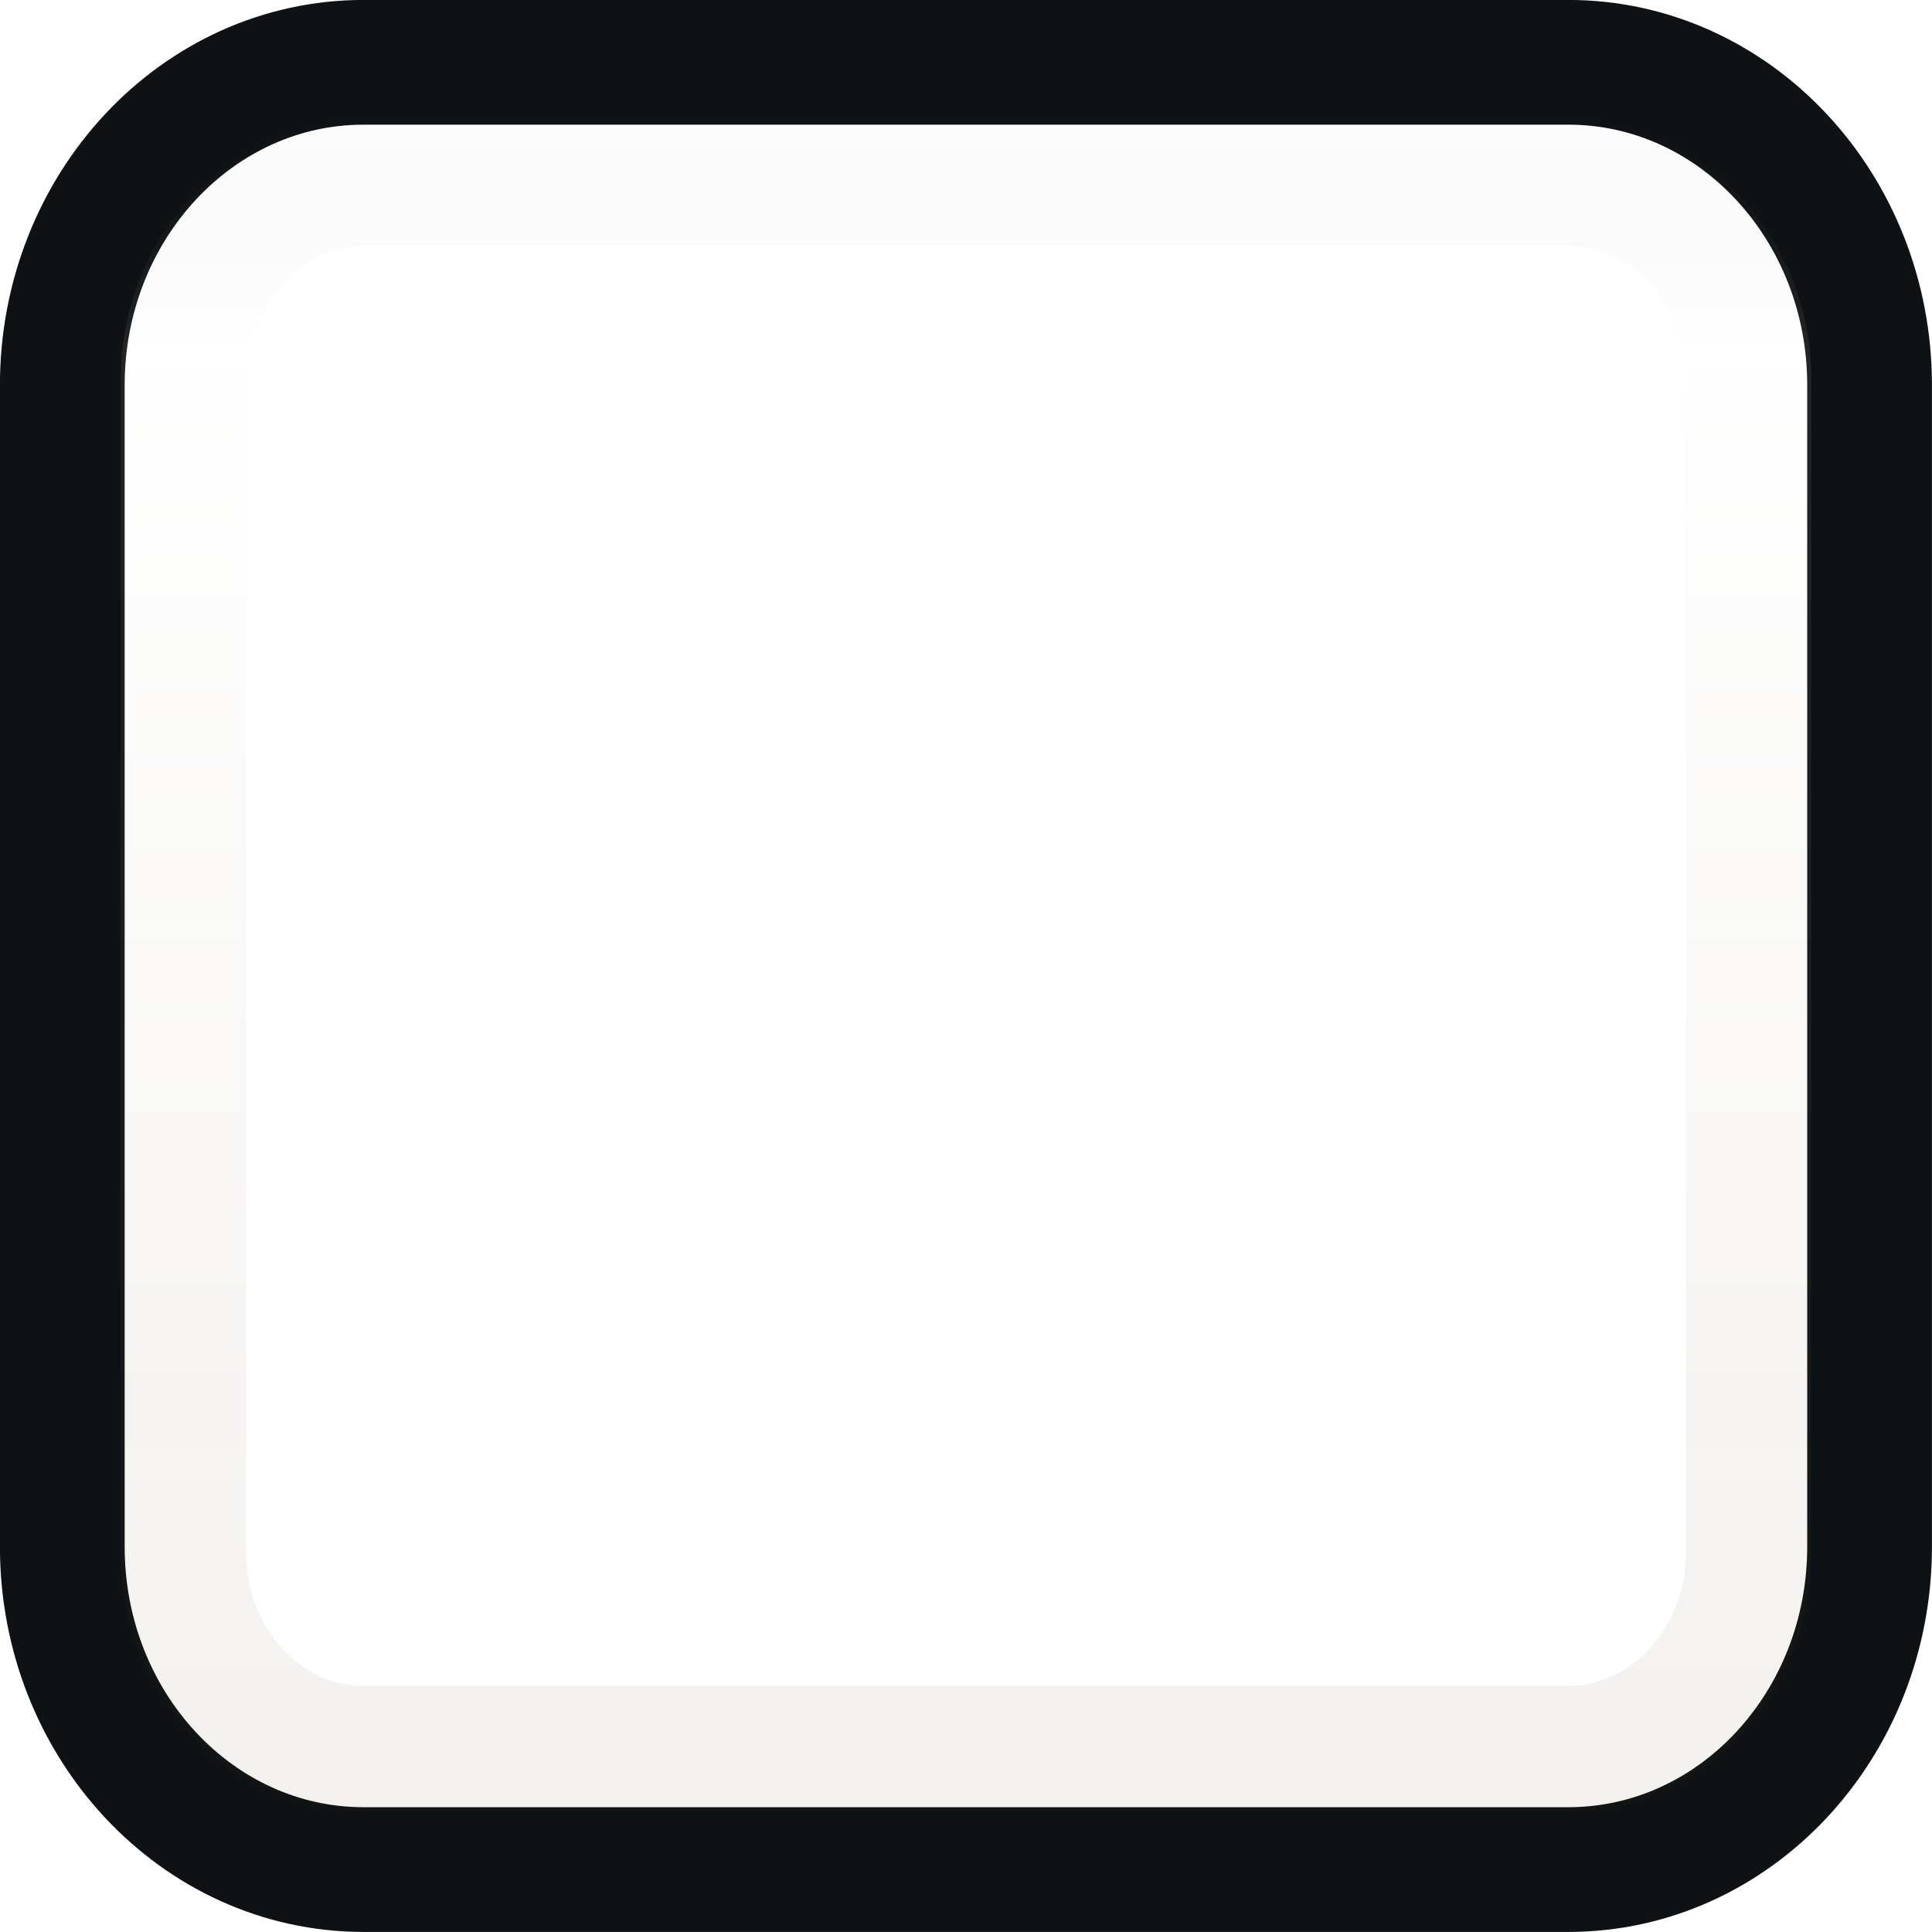
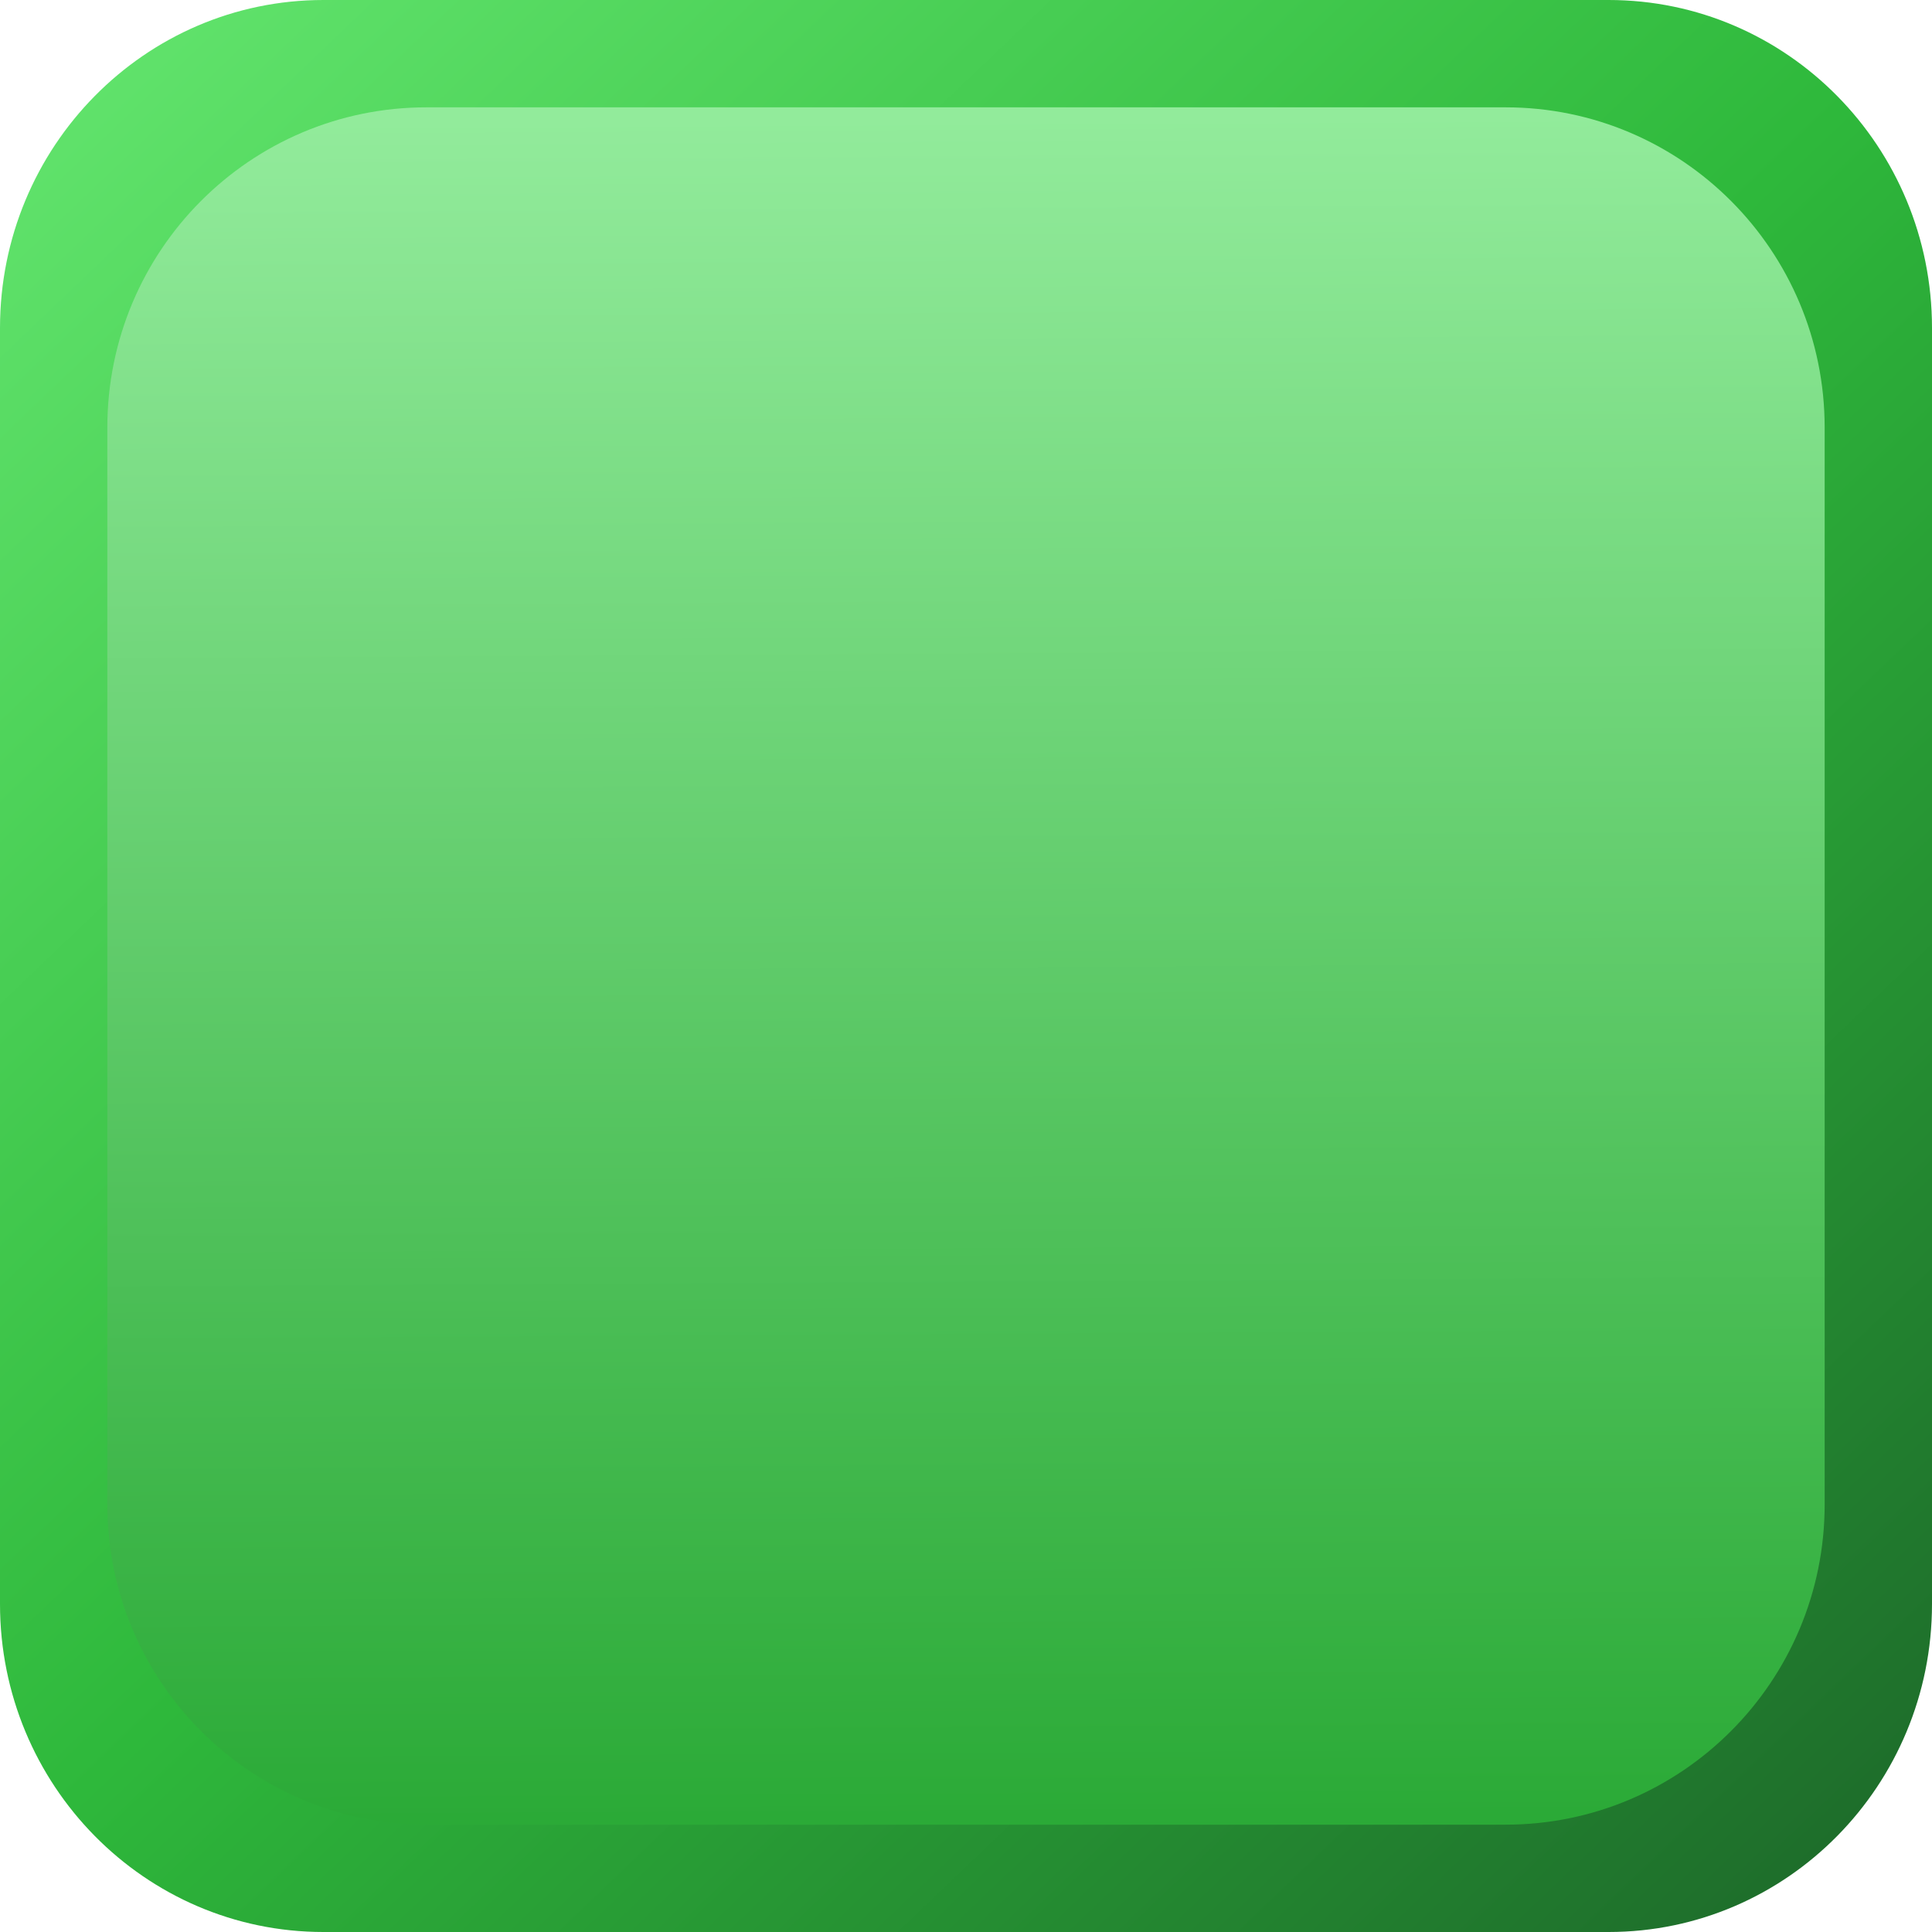
- <svg xmlns="http://www.w3.org/2000/svg" xmlns:xlink="http://www.w3.org/1999/xlink" width="16px" height="16px" id="svg33222" version="1.1">
+ <svg xmlns="http://www.w3.org/2000/svg" xmlns:xlink="http://www.w3.org/1999/xlink" width="18" height="18" id="svg33222" version="1.1">
  <defs id="defs33224">
+     <linearGradient id="linearGradient4227">
+       <stop style="stop-color:#2baa37;stop-opacity:1" offset="0" id="stop4229" />
+       <stop style="stop-color:#92eb9b;stop-opacity:1" offset="1" id="stop4231" />
+     </linearGradient>
+     <linearGradient id="linearGradient4205">
+       <stop style="stop-color:#ffffff;stop-opacity:0.039" offset="0" id="stop4207" />
+       <stop id="stop4209" offset="0.14" style="stop-color:#ffffff;stop-opacity:0.039" />
+       <stop style="stop-color:#ffffff;stop-opacity:0.045" offset="1" id="stop4211" />
+     </linearGradient>
+     <linearGradient id="linearGradient4171">
+       <stop id="stop4173" offset="0" style="stop-color:#1d692a;stop-opacity:1" />
+       <stop style="stop-color:#2eb83b;stop-opacity:1" offset="0.514" id="stop4175" />
+       <stop id="stop4177" offset="1" style="stop-color:#61e36c;stop-opacity:1" />
+     </linearGradient>
    <linearGradient id="linearGradient3845">
-       <stop style="stop-color:#0e1214;stop-opacity:1" offset="0" id="stop3847" />
-       <stop style="stop-color:#0e1214;stop-opacity:1" offset="1" id="stop3849" />
+       <stop style="stop-color:#141414;stop-opacity:1;" offset="0" id="stop3847" />
+       <stop id="stop4142" offset="0.14" style="stop-color:#0e0e0e;stop-opacity:1;" />
+       <stop style="stop-color:#0c0c0c;stop-opacity:1;" offset="1" id="stop3849" />
    </linearGradient>
    <linearGradient id="linearGradient3837">
-       <stop style="stop-color:#211500;stop-opacity:0" offset="0" id="stop3839" />
-       <stop id="stop3762" offset="0.16" style="stop-color:#ffffff;stop-opacity:0.353;" />
-       <stop style="stop-color:#452f00;stop-opacity:0.298" offset="1" id="stop3841" />
+       <stop style="stop-color:#ffffff;stop-opacity:1;" offset="0" id="stop3839" />
+       <stop id="stop4140" offset="0.16" style="stop-color:#ffffff;stop-opacity:0.353;" />
+       <stop style="stop-color:#ffffff;stop-opacity:0.298;" offset="1" id="stop3841" />
    </linearGradient>
-     <linearGradient xlink:href="#linearGradient3837" id="linearGradient3843" x1="8" y1="0.609" x2="8" y2="14.003" gradientUnits="userSpaceOnUse" gradientTransform="matrix(0.9970918,0,0,1.080183,0.02326526,-0.1013698)" />
-     <linearGradient xlink:href="#linearGradient3845" id="linearGradient3851" x1="8" y1="1.183" x2="8.095" y2="13.596" gradientUnits="userSpaceOnUse" gradientTransform="matrix(0.9978111,0,0,1.069083,0.01751079,-0.01812495)" />
+     <linearGradient xlink:href="#linearGradient3837" id="linearGradient3843" x1="8" y1="1.925" x2="8" y2="14.003" gradientUnits="userSpaceOnUse" gradientTransform="matrix(0.9972182,0,0,1.076631,0.02225477,-0.0968643)" />
+     <linearGradient xlink:href="#linearGradient3845" id="linearGradient3851" x1="8" y1="1.537" x2="8" y2="13.463" gradientUnits="userSpaceOnUse" />
+     <linearGradient xlink:href="#linearGradient3837" id="linearGradient3797" gradientUnits="userSpaceOnUse" gradientTransform="matrix(0.9972182,0,0,1.076631,0.02225477,-0.0968643)" x1="8" y1="1.925" x2="8" y2="14.003" />
+     <linearGradient xlink:href="#linearGradient3845" id="linearGradient3799" gradientUnits="userSpaceOnUse" x1="8" y1="1.537" x2="8" y2="13.463" />
+     <linearGradient xlink:href="#linearGradient3837" id="linearGradient3806" gradientUnits="userSpaceOnUse" gradientTransform="matrix(0.9972182,0,0,1.076631,0.02225477,-0.0968643)" x1="8" y1="1.925" x2="8" y2="14.003" />
+     <linearGradient xlink:href="#linearGradient3845" id="linearGradient3808" gradientUnits="userSpaceOnUse" x1="8" y1="1.537" x2="8" y2="13.463" />
+     <linearGradient xlink:href="#linearGradient3837-4" id="linearGradient3005-9" gradientUnits="userSpaceOnUse" gradientTransform="translate(1,-0.999999)" x1="8" y1="1.925" x2="8" y2="14.003" />
+     <linearGradient id="linearGradient3837-4">
+       <stop style="stop-color:#000000;stop-opacity:0.377;" offset="0" id="stop3839-1" />
+       <stop style="stop-color:#000000;stop-opacity:1;" offset="1" id="stop3841-7" />
+     </linearGradient>
+     <linearGradient xlink:href="#linearGradient3837-4-4" id="linearGradient3891-2" gradientUnits="userSpaceOnUse" x1="8.78" y1="-0.108" x2="8.78" y2="12.142" />
+     <linearGradient id="linearGradient3837-4-4">
+       <stop style="stop-color:#000000;stop-opacity:0.377;" offset="0" id="stop3839-1-7" />
+       <stop style="stop-color:#000000;stop-opacity:1;" offset="1" id="stop3841-7-3" />
+     </linearGradient>
+     <linearGradient y2="12.142" x2="8.78" y1="-0.108" x1="8.78" gradientUnits="userSpaceOnUse" id="linearGradient3921" xlink:href="#linearGradient3837-4-4" />
+     <linearGradient xlink:href="#linearGradient3845-4" id="linearGradient3953-8" gradientUnits="userSpaceOnUse" gradientTransform="matrix(1,0,0,1.066667,1,-1)" x1="8" y1="1.537" x2="8" y2="13.463" />
+     <linearGradient id="linearGradient3845-4">
+       <stop style="stop-color:#000000;stop-opacity:0.039;" offset="0" id="stop3847-6" />
+       <stop id="stop4144" offset="0.4" style="stop-color:#000000;stop-opacity:0.353;" />
+       <stop style="stop-color:#000000;stop-opacity:0.392;" offset="0.74" id="stop4146" />
+       <stop style="stop-color:#000000;stop-opacity:1;" offset="1" id="stop3849-8" />
+     </linearGradient>
+     <linearGradient xlink:href="#linearGradient4205" id="linearGradient3953-5" gradientUnits="userSpaceOnUse" gradientTransform="matrix(0.7484659,0,0,0.7983636,3.012273,1.012273)" x1="8" y1="1.537" x2="8" y2="13.463" />
+     <linearGradient xlink:href="#linearGradient4171" id="linearGradient4199" x1="17.562" y1="15.668" x2="1.011" y2="-1.692" gradientUnits="userSpaceOnUse" gradientTransform="matrix(1.001859,0,0,1.003472,-0.02893895,0.03140647)" />
+     <linearGradient xlink:href="#linearGradient4227" id="linearGradient4233" x1="9.117" y1="14.943" x2="9.028" y2="-0.915" gradientUnits="userSpaceOnUse" />
  </defs>
-   <g id="layer1">
-     <rect ry="2.673" rx="2.495" y="0.516" x="0.516" height="14.967" width="14.967" id="rect17861" style="color:#000000;fill:none;stroke:url(#linearGradient3851);stroke-width:1.033;stroke-miterlimit:4;stroke-opacity:1;stroke-dasharray:none;marker:none;visibility:visible;display:inline;overflow:visible;enable-background:accumulate" />
-     <rect ry="1.62" rx="1.496" y="1.519" x="1.519" height="12.962" width="12.962" id="rect17861-6" style="opacity:0.22;color:#000000;fill:none;stroke:url(#linearGradient3843);stroke-width:1.038;stroke-miterlimit:4;stroke-opacity:1;stroke-dasharray:none;marker:none;visibility:visible;display:inline;overflow:visible;enable-background:accumulate" />
+   <g id="layer1" transform="translate(0,2)">
+     <rect ry="0.705" rx="0.705" y="1.411" x="3.387" height="11.177" width="11.227" id="rect17861-3" style="color:#000000;display:inline;overflow:visible;visibility:visible;fill:none;stroke:url(#linearGradient3953-5);stroke-width:0.773;stroke-miterlimit:4;stroke-dasharray:none;stroke-opacity:1;marker:none;enable-background:accumulate" />
+     <rect style="fill:url(#linearGradient4199);fill-opacity:1;fill-rule:evenodd;stroke:none;stroke-width:1px;stroke-linecap:butt;stroke-linejoin:miter;stroke-opacity:1" id="rect3391" width="18" height="18" x="0" y="-2" rx="3.013" ry="3.056" />
+     <rect style="fill:url(#linearGradient4233);fill-opacity:1;fill-rule:evenodd;stroke:none;stroke-width:1px;stroke-linecap:butt;stroke-linejoin:miter;stroke-opacity:1" id="rect3391-0" width="16" height="16" x="1" y="-1" rx="2.973" ry="2.984" />
  </g>
</svg>
